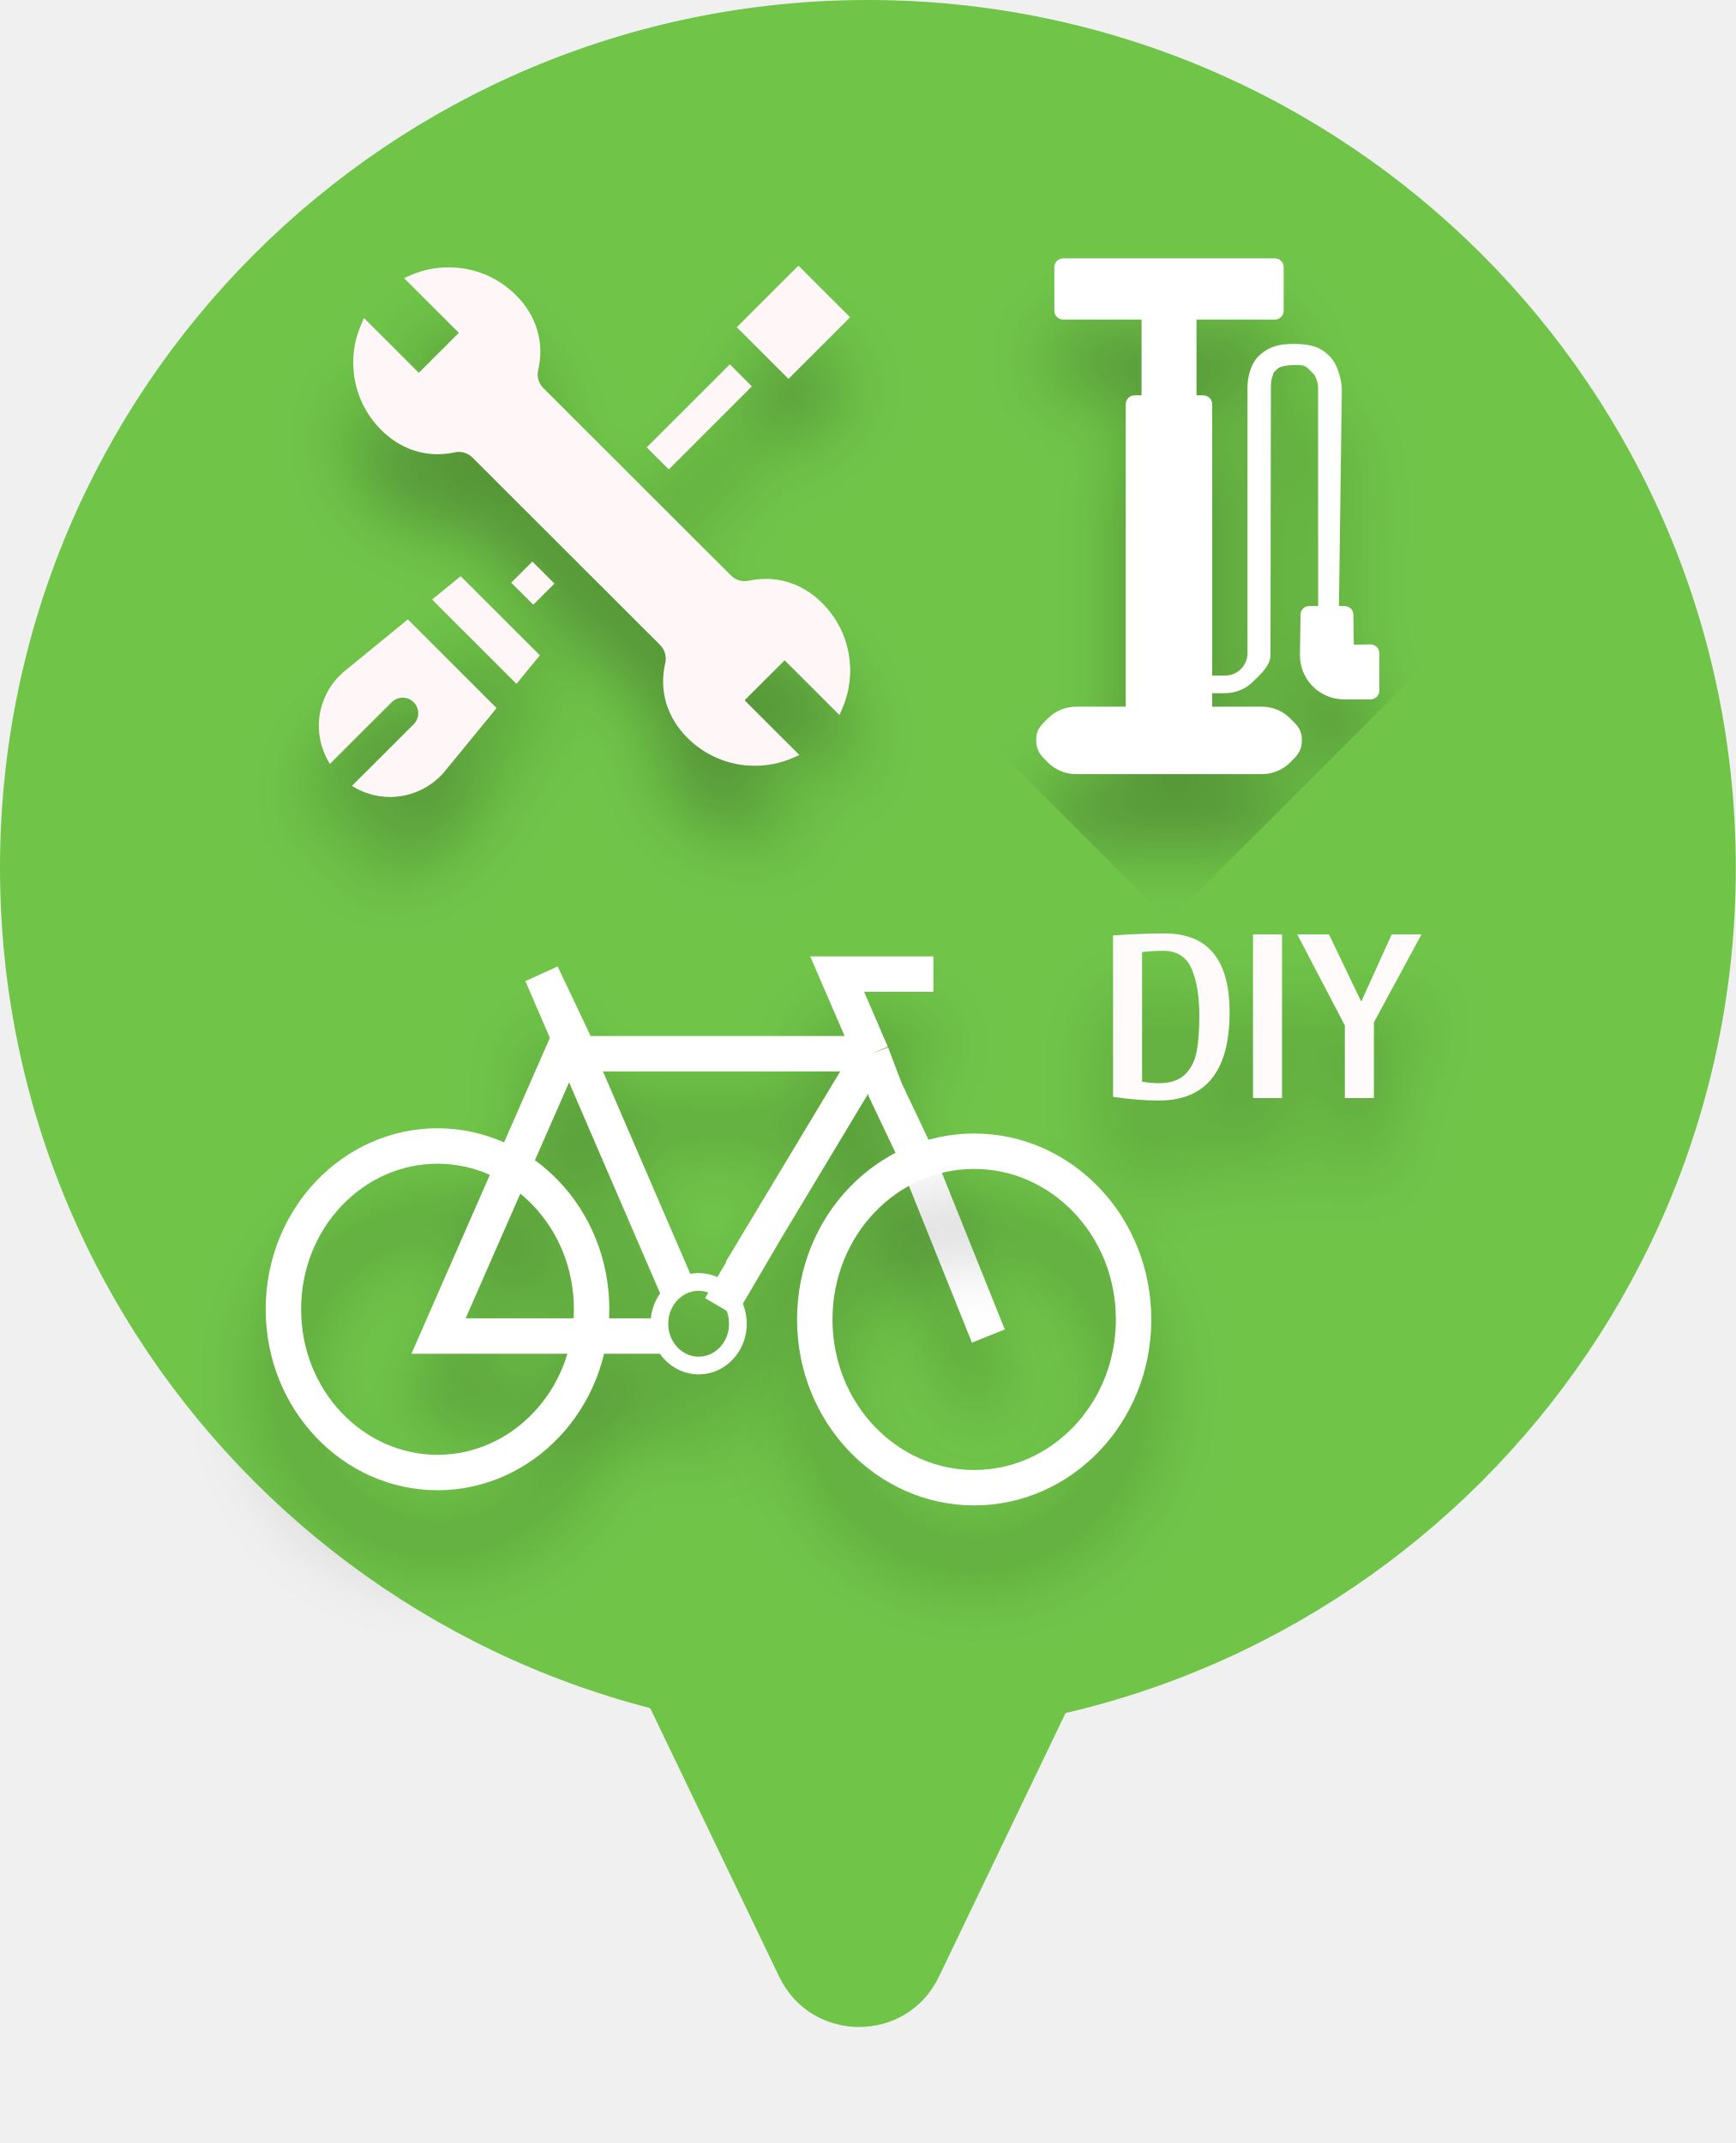
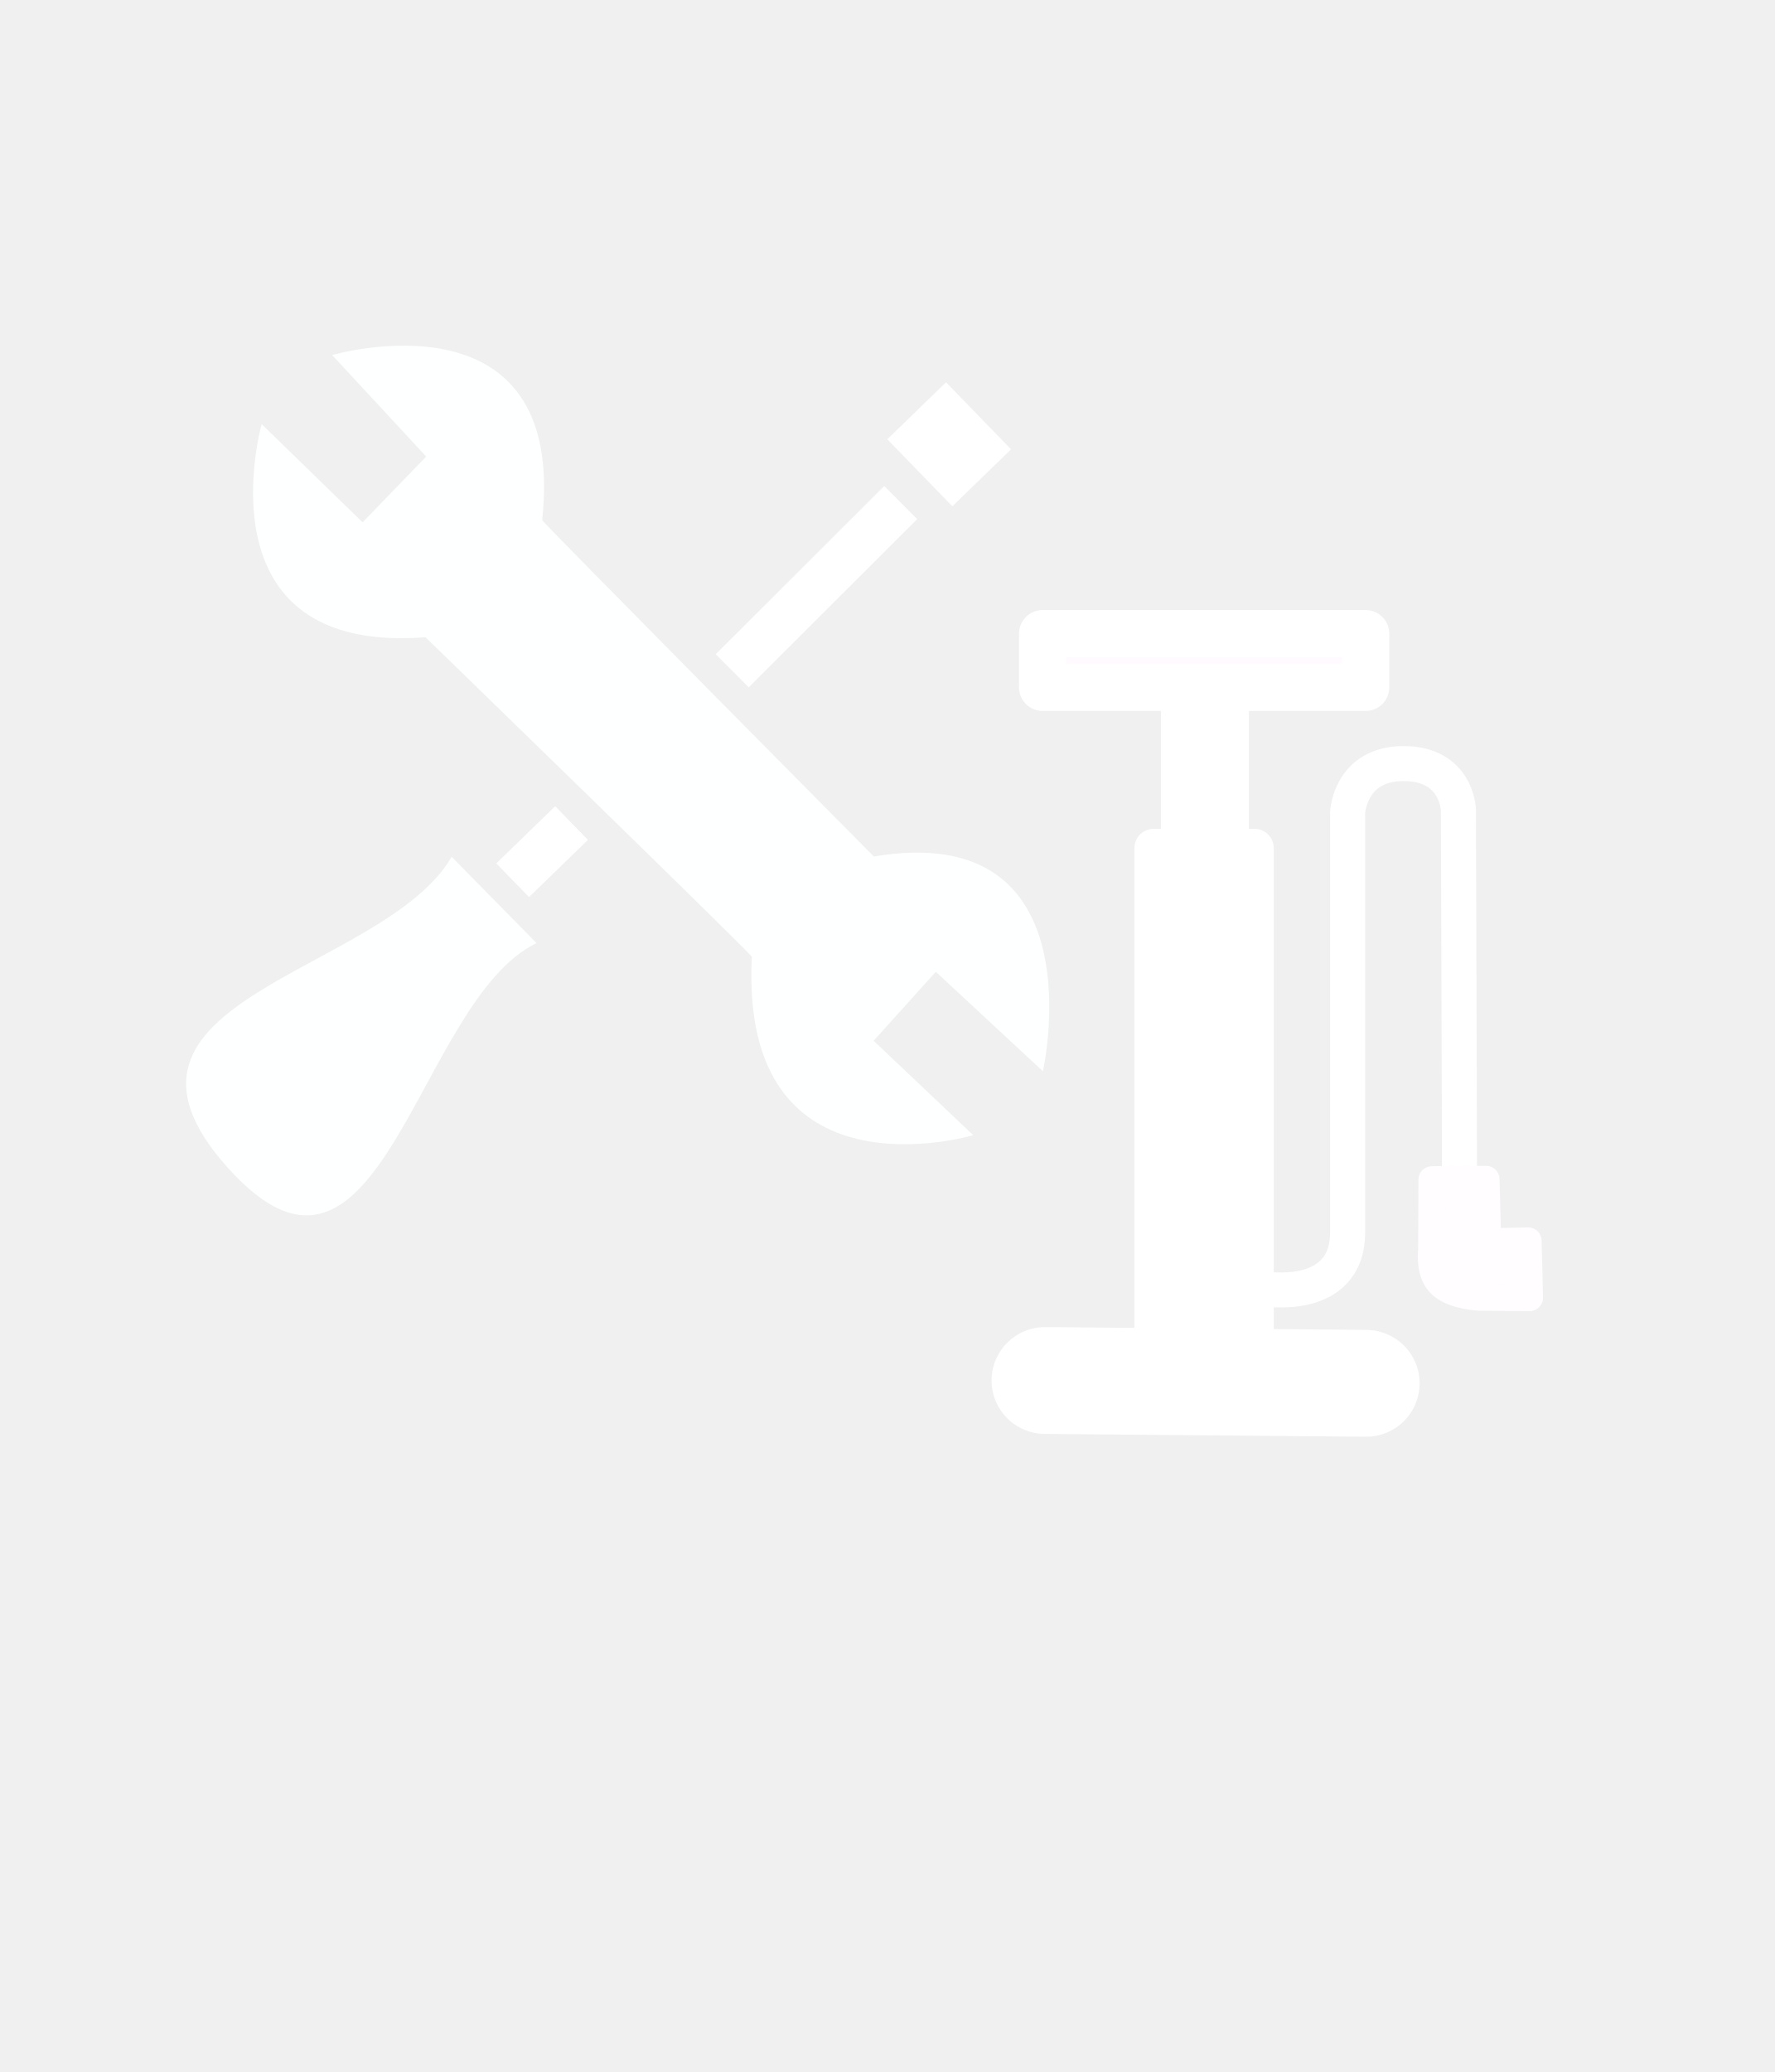
- <svg xmlns="http://www.w3.org/2000/svg" width="98" height="121" viewBox="0 0 98 121" fill="none">
-   <path d="M53.007 111.614C51.192 115.395 45.808 115.395 43.993 111.614L13.402 47.914C11.808 44.595 14.227 40.75 17.91 40.75L79.09 40.75C82.772 40.75 85.192 44.595 83.598 47.914L53.007 111.614Z" fill="#70C549" />
-   <circle cx="49" cy="49" r="49" fill="#70C549" />
-   <g filter="url(#filter0_d)">
-     <path d="M62.84 52.816C63.941 52.741 64.912 52.704 65.752 52.704C68.197 52.704 69.42 54.188 69.42 57.156C69.42 60.479 68.085 62.14 65.416 62.14C64.632 62.14 63.773 62.07 62.84 61.93V52.816ZM65.416 61.16C66.069 61.16 66.564 60.997 66.9 60.67C67.236 60.343 67.455 59.914 67.558 59.382C67.661 58.841 67.712 58.164 67.712 57.352C67.712 56.269 67.567 55.387 67.278 54.706C66.989 54.025 66.447 53.684 65.654 53.684C65.309 53.684 64.917 53.707 64.478 53.754V61.076C64.814 61.132 65.127 61.16 65.416 61.16ZM72.38 52.76V62H70.742V52.76H72.38ZM77.565 57.73V62H75.927V57.898L73.239 52.76H75.031L76.851 56.554L78.573 52.76H80.253L77.565 57.73Z" fill="#FFFBFB" />
+ <svg xmlns="http://www.w3.org/2000/svg" width="303" height="353.754" viewBox="0 0 303 353.754" version="1.1" id="svg21">
+   <defs id="defs19" />
+   <g id="g871" transform="matrix(0.7361281,0,0,0.7361281,-7.512374,22.3021)">
+     <path style="fill:#feffff;fill-opacity:1;stroke:none;stroke-width:2.166px;stroke-linecap:butt;stroke-linejoin:miter;stroke-opacity:1" d="M 70.906,68.082 94.315,90.853 109.077,75.594 87.263,52.054 c 0,0 54.567,-15.91 48.706,38.295 -0.04,0.372 76.93,78.004 76.93,78.004 52.374,-8.794 39.233,49.807 39.233,49.807 l -24.845,-23.073 -14.437,16.001 23.104,21.895 c 0,0 -54.255,16.214 -51.347,-41.362 0.03,-0.596 -75.701,-74.128 -75.701,-74.128 -53.154,4.094 -38,-49.411 -38,-49.411 z" id="path886" />
+     <g id="g862">
+       <path style="fill:#feffff;fill-opacity:1;stroke:none;stroke-width:2.166px;stroke-linecap:butt;stroke-linejoin:miter;stroke-opacity:1" d="M 114.985,168.432 C 99.072,195.7 27.697,201.263 63.121,240.614 98.544,279.965 106.869,201.771 134.655,188.439 Z" id="path2590" />
+       <path style="fill:none;stroke:#ffffff;stroke-width:10.829;stroke-linecap:butt;stroke-linejoin:miter;stroke-miterlimit:4;stroke-dasharray:none;stroke-opacity:1" d="m 129.148,173.834 13.62,-13.217" id="path2815" />
+       <path style="fill:none;stroke:#ffffff;stroke-width:10.829;stroke-linecap:butt;stroke-linejoin:miter;stroke-miterlimit:4;stroke-dasharray:none;stroke-opacity:1" d="m 129.148,173.834 13.62,-13.217" id="path4002" />
+       <path style="fill:none;stroke:#ffffff;stroke-width:10.829;stroke-linecap:butt;stroke-linejoin:miter;stroke-miterlimit:4;stroke-dasharray:none;stroke-opacity:1" d="M 180.054,125.275 219.142,86.266" id="path4141" />
+     </g>
+     <path style="fill:none;stroke:#ffffff;stroke-width:21.658;stroke-linecap:butt;stroke-linejoin:miter;stroke-miterlimit:4;stroke-dasharray:none;stroke-opacity:1" d="M 223.578,79.355 237.198,66.138" id="path4436" />
  </g>
-   <g filter="url(#filter1_d)">
-     <path d="M23.025 34.973L19.409 37.931L19.39 37.946C18.549 38.673 18.043 39.727 18.003 40.838C17.973 41.652 18.196 42.452 18.625 43.131L22.11 39.65C22.454 39.306 23.011 39.306 23.355 39.65C23.699 39.993 23.699 40.55 23.355 40.894L19.87 44.375C20.51 44.779 21.257 45 22.022 45C22.07 45 22.118 44.999 22.166 44.997C23.278 44.957 24.333 44.452 25.061 43.611L28.036 39.98L23.025 34.973Z" fill="#FFF7F7" />
-     <path d="M26.008 32.534L24.394 33.853L29.157 38.612L30.479 37L26.008 32.534Z" fill="#FFF7F7" />
-     <path d="M28.863 32.9L30.057 31.707L31.302 32.951L30.108 34.144L28.863 32.9Z" fill="#FFF7F7" />
-     <path d="M36.513 25.26L41.205 20.572L42.45 21.816L37.758 26.504L36.513 25.26Z" fill="#FFF7F7" />
-     <path d="M41.598 18.476L45.077 15L47.995 17.915L44.516 21.391L41.598 18.476Z" fill="#FFF7F7" />
-     <path d="M46.423 34.056C45.526 33.16 44.425 32.686 43.238 32.686C42.915 32.686 42.585 32.722 42.258 32.792C41.907 32.867 41.525 32.752 41.268 32.494L30.677 21.914C30.413 21.65 30.3 21.265 30.382 20.908C30.745 19.341 30.301 17.837 29.133 16.67C28.117 15.654 26.765 15.095 25.328 15.095C24.593 15.095 23.88 15.241 23.208 15.528L22.809 15.699L25.905 18.792L23.644 21.05L20.548 17.957L20.378 18.355C19.959 19.332 19.84 20.402 20.033 21.45C20.231 22.524 20.745 23.501 21.52 24.275C22.417 25.172 23.518 25.645 24.705 25.645C25.028 25.645 25.358 25.61 25.685 25.539C25.758 25.524 25.832 25.516 25.906 25.516C26.191 25.516 26.471 25.633 26.676 25.837L37.267 36.418C37.531 36.682 37.644 37.068 37.561 37.424C37.199 38.99 37.642 40.495 38.81 41.662C39.827 42.677 41.178 43.237 42.616 43.237C43.35 43.236 44.064 43.091 44.736 42.803L45.134 42.633L42.038 39.54L44.299 37.282L47.395 40.374L47.566 39.976C47.984 39 48.103 37.93 47.91 36.881C47.713 35.808 47.198 34.831 46.423 34.056Z" fill="#FFF7F7" />
+   <g id="surface1" transform="matrix(0.6014378,0,0,0.6003944,97.03788,63.25339)">
+     <path style="fill:#fffaff;fill-opacity:1;fill-rule:nonzero;stroke:#ffffff;stroke-width:3.509;stroke-linecap:round;stroke-linejoin:round;stroke-miterlimit:4;stroke-opacity:1" d="M 47.663,21.642 H 71.627 V 25.632 H 47.663 Z m 0,0" transform="matrix(3.826531,0,0,3.826531,-47.70192,-7.977349)" id="path832" />
+     <path style="fill:#ffffff;fill-opacity:1;fill-rule:nonzero;stroke:none" d="m 168.297,96.379 h 24.934 v 34.379 h -24.934 z m 0,0" id="path834" />
+     <path style="fill:none;stroke:#ffffff;stroke-width:7.939;stroke-linecap:round;stroke-linejoin:miter;stroke-miterlimit:4;stroke-opacity:1" d="M 47.842,77.143 71.663,77.352" transform="matrix(3.826531,0,0,3.826531,-47.70192,-7.977349)" id="path836" />
+     <path style="fill:#ffffff;fill-opacity:1;fill-rule:nonzero;stroke:#ffffff;stroke-width:2.872;stroke-linecap:round;stroke-linejoin:round;stroke-miterlimit:4;stroke-opacity:1" d="m 55.907,37.58 h 7.468 v 36.045 h -7.468 z m 0,0" transform="matrix(3.826531,0,0,3.826531,-47.70192,-7.977349)" id="path838" />
+     <path style="fill:none;stroke:#ffffff;stroke-width:2.6;stroke-linecap:butt;stroke-linejoin:miter;stroke-miterlimit:4;stroke-opacity:1" d="m 64.041,70.321 c 0,0 6.251,1.105 6.251,-4.2 0,-5.303 0,-31.201 0,-31.201 0,0 0.177,-3.624 4.154,-3.624 3.977,0 4.066,3.447 4.066,3.447 l 0.089,29.876" transform="matrix(3.826531,0,0,3.826531,-47.70192,-7.977349)" id="path840" />
+     <path style="fill:#fffdff;fill-opacity:1;fill-rule:nonzero;stroke:#fffdff;stroke-width:2;stroke-linecap:butt;stroke-linejoin:round;stroke-miterlimit:4;stroke-opacity:0.97" d="m 76.544,62.219 4.019,-0.032 0.125,4.641 3,-0.062 0.104,4.222 -3.783,-0.027 C 77.278,70.691 76.331,69.754 76.521,67.392 Z m 0,0" transform="matrix(3.826531,0,0,3.826531,-47.70192,-7.977349)" id="path842" />
  </g>
-   <g clip-path="url(#clip0)" filter="url(#filter2_d)">
-     <path d="M71.245 43.71C71.843 43.71 72.417 43.473 72.84 43.05C73.263 42.627 73.5 42.389 73.5 41.791C73.5 41.193 73.263 40.985 72.84 40.562C72.417 40.139 71.843 39.901 71.245 39.901L68.437 39.903V39.14L69.164 39.138C69.762 39.137 70.335 38.9 70.758 38.477C71.181 38.054 71.728 37.58 71.729 36.982L71.75 22.037C71.75 21.871 71.75 21.56 71.793 21.408C71.856 21.255 71.862 21.084 71.947 20.999C72.064 20.882 72.127 20.789 72.28 20.726C72.433 20.663 72.865 20.608 73.031 20.608C73.196 20.608 73.502 20.606 73.655 20.67C73.808 20.733 73.978 20.931 74.132 21.084C74.249 21.201 74.257 21.255 74.32 21.408C74.384 21.561 74.416 21.725 74.416 21.891L74.42 34.216L73.919 34.216C73.789 34.217 73.664 34.268 73.572 34.359C73.479 34.451 73.426 34.575 73.424 34.705L73.392 36.968C73.387 37.297 73.448 37.624 73.571 37.929C73.694 38.235 73.876 38.513 74.108 38.748C74.339 38.982 74.615 39.168 74.918 39.295C75.222 39.422 75.548 39.488 75.878 39.488H77.376C77.508 39.488 77.634 39.435 77.728 39.342C77.821 39.249 77.873 39.123 77.873 38.991L77.873 36.881C77.873 36.815 77.86 36.75 77.834 36.689C77.809 36.628 77.771 36.573 77.724 36.526C77.677 36.48 77.621 36.444 77.559 36.419C77.498 36.395 77.432 36.383 77.366 36.385L76.432 36.405L76.408 34.706C76.406 34.576 76.353 34.452 76.26 34.36C76.167 34.269 76.042 34.218 75.912 34.217L75.593 34.216L75.757 22.037C75.757 21.439 75.507 20.554 75.084 20.131C74.661 19.709 74.221 19.417 73.031 19.417C71.978 19.417 71.459 19.709 71.036 20.131C70.613 20.554 70.43 21.294 70.43 21.892L70.43 36.885C70.429 37.219 70.296 37.539 70.06 37.776C69.823 38.012 69.503 38.145 69.169 38.146H68.437L68.437 22.82C68.437 22.689 68.385 22.562 68.291 22.469C68.198 22.376 68.072 22.323 67.94 22.323L67.552 22.323L67.552 18.044L71.977 18.044C72.108 18.044 72.235 17.992 72.328 17.898C72.421 17.805 72.474 17.679 72.474 17.547L72.474 15.086C72.474 14.954 72.421 14.828 72.328 14.735C72.235 14.641 72.108 14.589 71.977 14.589L60.023 14.589C59.892 14.589 59.765 14.641 59.672 14.735C59.579 14.828 59.526 14.954 59.526 15.086L59.526 17.547C59.526 17.679 59.579 17.805 59.672 17.898C59.765 17.992 59.892 18.044 60.023 18.044L64.448 18.044L64.448 22.323L64.054 22.323C63.922 22.323 63.796 22.376 63.703 22.469C63.61 22.562 63.557 22.689 63.557 22.82L63.557 39.901L60.755 39.901C60.157 39.901 59.583 40.139 59.16 40.562C58.737 40.985 58.5 41.193 58.5 41.791C58.5 42.389 58.737 42.627 59.16 43.05C59.583 43.473 60.157 43.71 60.755 43.71L71.245 43.71ZM75.441 36.918C75.442 36.983 75.456 37.048 75.482 37.108C75.508 37.169 75.546 37.223 75.593 37.268C75.64 37.314 75.695 37.35 75.757 37.374C75.817 37.398 75.883 37.409 75.948 37.408L76.877 37.389L76.878 38.495L75.876 38.495C75.679 38.495 75.483 38.456 75.301 38.38C75.118 38.303 74.953 38.191 74.814 38.051C74.675 37.91 74.566 37.743 74.492 37.56C74.418 37.376 74.382 37.18 74.385 36.982L74.408 35.209L75.419 35.209L75.441 36.918ZM60.521 17.05L60.521 15.583L71.48 15.583L71.48 17.05L67.055 17.05L64.945 17.05L60.521 17.05ZM65.442 18.044L66.558 18.044L66.558 22.323L65.442 22.323L65.442 18.044ZM64.388 23.317L64.945 23.317H67.055H67.612L67.612 38.144L64.388 38.144V23.317ZM64.388 39.138H67.612L67.612 41.308L64.388 41.308V39.138ZM59.494 41.791C59.5 41.459 59.635 41.507 59.87 41.272C60.105 41.037 60.422 40.902 60.755 40.896H63.557L63.557 41.439C63.557 41.571 63.61 41.698 63.703 41.791C63.796 41.884 63.922 41.936 64.054 41.936L67.94 41.938C68.072 41.938 68.198 41.886 68.291 41.793C68.385 41.7 68.437 41.573 68.437 41.441V40.898L71.245 40.896C71.411 40.895 71.575 40.927 71.729 40.99C71.882 41.053 72.021 41.146 72.138 41.263C72.256 41.38 72.348 41.154 72.412 41.308C72.475 41.461 72.507 41.625 72.506 41.791C72.5 42.123 72.365 42.105 72.13 42.34C71.895 42.575 71.578 42.71 71.245 42.716L60.755 42.716C60.589 42.717 60.425 42.684 60.271 42.621C60.118 42.558 59.979 42.465 59.862 42.348C59.745 42.231 59.652 42.092 59.589 41.938C59.525 41.785 59.493 41.957 59.494 41.791Z" fill="white" />
-     <rect x="64.129" y="22.989" width="3.81" height="18.576" fill="white" />
-     <rect x="59.843" y="15.368" width="11.908" height="1.905" fill="white" />
-     <rect x="65.082" y="16.321" width="1.905" height="6.668" fill="white" />
-     <rect x="59.366" y="40.612" width="13.336" height="2.381" fill="white" />
-     <rect x="74.132" y="34.897" width="1.905" height="3.81" fill="white" />
-     <rect x="75.561" y="36.802" width="1.43" height="1.906" fill="white" />
-   </g>
-   <g filter="url(#filter3_d)">
-     <path d="M37.564 75.437H24.759L31.744 59.496H38.728H43.772H49.204M49.204 59.496L47.264 55H49.98H52.696M49.204 59.496L49.98 61.54L51.532 64.81L55.8 75.437M49.204 59.496L45.518 65.627L43.306 69.306M41.832 71.758L43.306 69.306M34.46 63.992L38.34 72.985L30.58 55L32.908 59.905M40.668 73.802L43.306 69.306" stroke="white" stroke-width="2" />
-     <path d="M41.66 74.742C41.66 76.071 40.644 77.103 39.444 77.103C38.244 77.103 37.228 76.071 37.228 74.742C37.228 73.413 38.244 72.381 39.444 72.381C40.644 72.381 41.66 73.413 41.66 74.742Z" stroke="white" />
-     <path d="M33.4 73.924C33.4 79.065 29.456 83.143 24.7 83.143C19.944 83.143 16 79.065 16 73.924C16 68.783 19.944 64.706 24.7 64.706C29.456 64.706 33.4 68.783 33.4 73.924Z" stroke="white" stroke-width="2" />
-   </g>
-   <g filter="url(#filter4_d)">
-     <path d="M64 74.5C64 79.793 59.925 84 55 84C50.075 84 46 79.793 46 74.5C46 69.207 50.075 65 55 65C59.925 65 64 69.207 64 74.5Z" stroke="white" stroke-width="2" />
-   </g>
-   <defs>
-     <filter id="filter0_d" x="58.84" y="52.704" width="25.413" height="17.436" filterUnits="userSpaceOnUse" color-interpolation-filters="sRGB">
-       <feFlood flood-opacity="0" result="BackgroundImageFix" />
-       <feColorMatrix in="SourceAlpha" type="matrix" values="0 0 0 0 0 0 0 0 0 0 0 0 0 0 0 0 0 0 127 0" />
-       <feOffset dy="4" />
-       <feGaussianBlur stdDeviation="2" />
-       <feColorMatrix type="matrix" values="0 0 0 0 0 0 0 0 0 0 0 0 0 0 0 0 0 0 0.25 0" />
-       <feBlend mode="normal" in2="BackgroundImageFix" result="effect1_dropShadow" />
-       <feBlend mode="normal" in="SourceGraphic" in2="effect1_dropShadow" result="shape" />
-     </filter>
-     <filter id="filter1_d" x="14" y="15" width="38" height="38" filterUnits="userSpaceOnUse" color-interpolation-filters="sRGB">
-       <feFlood flood-opacity="0" result="BackgroundImageFix" />
-       <feColorMatrix in="SourceAlpha" type="matrix" values="0 0 0 0 0 0 0 0 0 0 0 0 0 0 0 0 0 0 127 0" />
-       <feOffset dy="4" />
-       <feGaussianBlur stdDeviation="2" />
-       <feColorMatrix type="matrix" values="0 0 0 0 0 0 0 0 0 0 0 0 0 0 0 0 0 0 0.25 0" />
-       <feBlend mode="normal" in2="BackgroundImageFix" result="effect1_dropShadow" />
-       <feBlend mode="normal" in="SourceGraphic" in2="effect1_dropShadow" result="shape" />
-     </filter>
-     <filter id="filter2_d" x="39.5" y="7" width="53" height="53" filterUnits="userSpaceOnUse" color-interpolation-filters="sRGB">
-       <feFlood flood-opacity="0" result="BackgroundImageFix" />
-       <feColorMatrix in="SourceAlpha" type="matrix" values="0 0 0 0 0 0 0 0 0 0 0 0 0 0 0 0 0 0 127 0" />
-       <feOffset dy="4" />
-       <feGaussianBlur stdDeviation="2" />
-       <feColorMatrix type="matrix" values="0 0 0 0 0 0 0 0 0 0 0 0 0 0 0 0 0 0 0.25 0" />
-       <feBlend mode="normal" in2="BackgroundImageFix" result="effect1_dropShadow" />
-       <feBlend mode="normal" in="SourceGraphic" in2="effect1_dropShadow" result="shape" />
-     </filter>
-     <filter id="filter3_d" x="11" y="54" width="54.767" height="38.143" filterUnits="userSpaceOnUse" color-interpolation-filters="sRGB">
-       <feFlood flood-opacity="0" result="BackgroundImageFix" />
-       <feColorMatrix in="SourceAlpha" type="matrix" values="0 0 0 0 0 0 0 0 0 0 0 0 0 0 0 0 0 0 127 0" />
-       <feOffset dy="4" />
-       <feGaussianBlur stdDeviation="2" />
-       <feColorMatrix type="matrix" values="0 0 0 0 0 0 0 0 0 0 0 0 0 0 0 0 0 0 0.25 0" />
-       <feBlend mode="normal" in2="BackgroundImageFix" result="effect1_dropShadow" />
-       <feBlend mode="normal" in="SourceGraphic" in2="effect1_dropShadow" result="shape" />
-     </filter>
-     <filter id="filter4_d" x="41" y="64" width="28" height="29" filterUnits="userSpaceOnUse" color-interpolation-filters="sRGB">
-       <feFlood flood-opacity="0" result="BackgroundImageFix" />
-       <feColorMatrix in="SourceAlpha" type="matrix" values="0 0 0 0 0 0 0 0 0 0 0 0 0 0 0 0 0 0 127 0" />
-       <feOffset dy="4" />
-       <feGaussianBlur stdDeviation="2" />
-       <feColorMatrix type="matrix" values="0 0 0 0 0 0 0 0 0 0 0 0 0 0 0 0 0 0 0.25 0" />
-       <feBlend mode="normal" in2="BackgroundImageFix" result="effect1_dropShadow" />
-       <feBlend mode="normal" in="SourceGraphic" in2="effect1_dropShadow" result="shape" />
-     </filter>
-     <clipPath id="clip0">
-       <rect width="31.82" height="31.82" fill="white" transform="translate(43.5 29.5) rotate(-45)" />
-     </clipPath>
-   </defs>
</svg>
